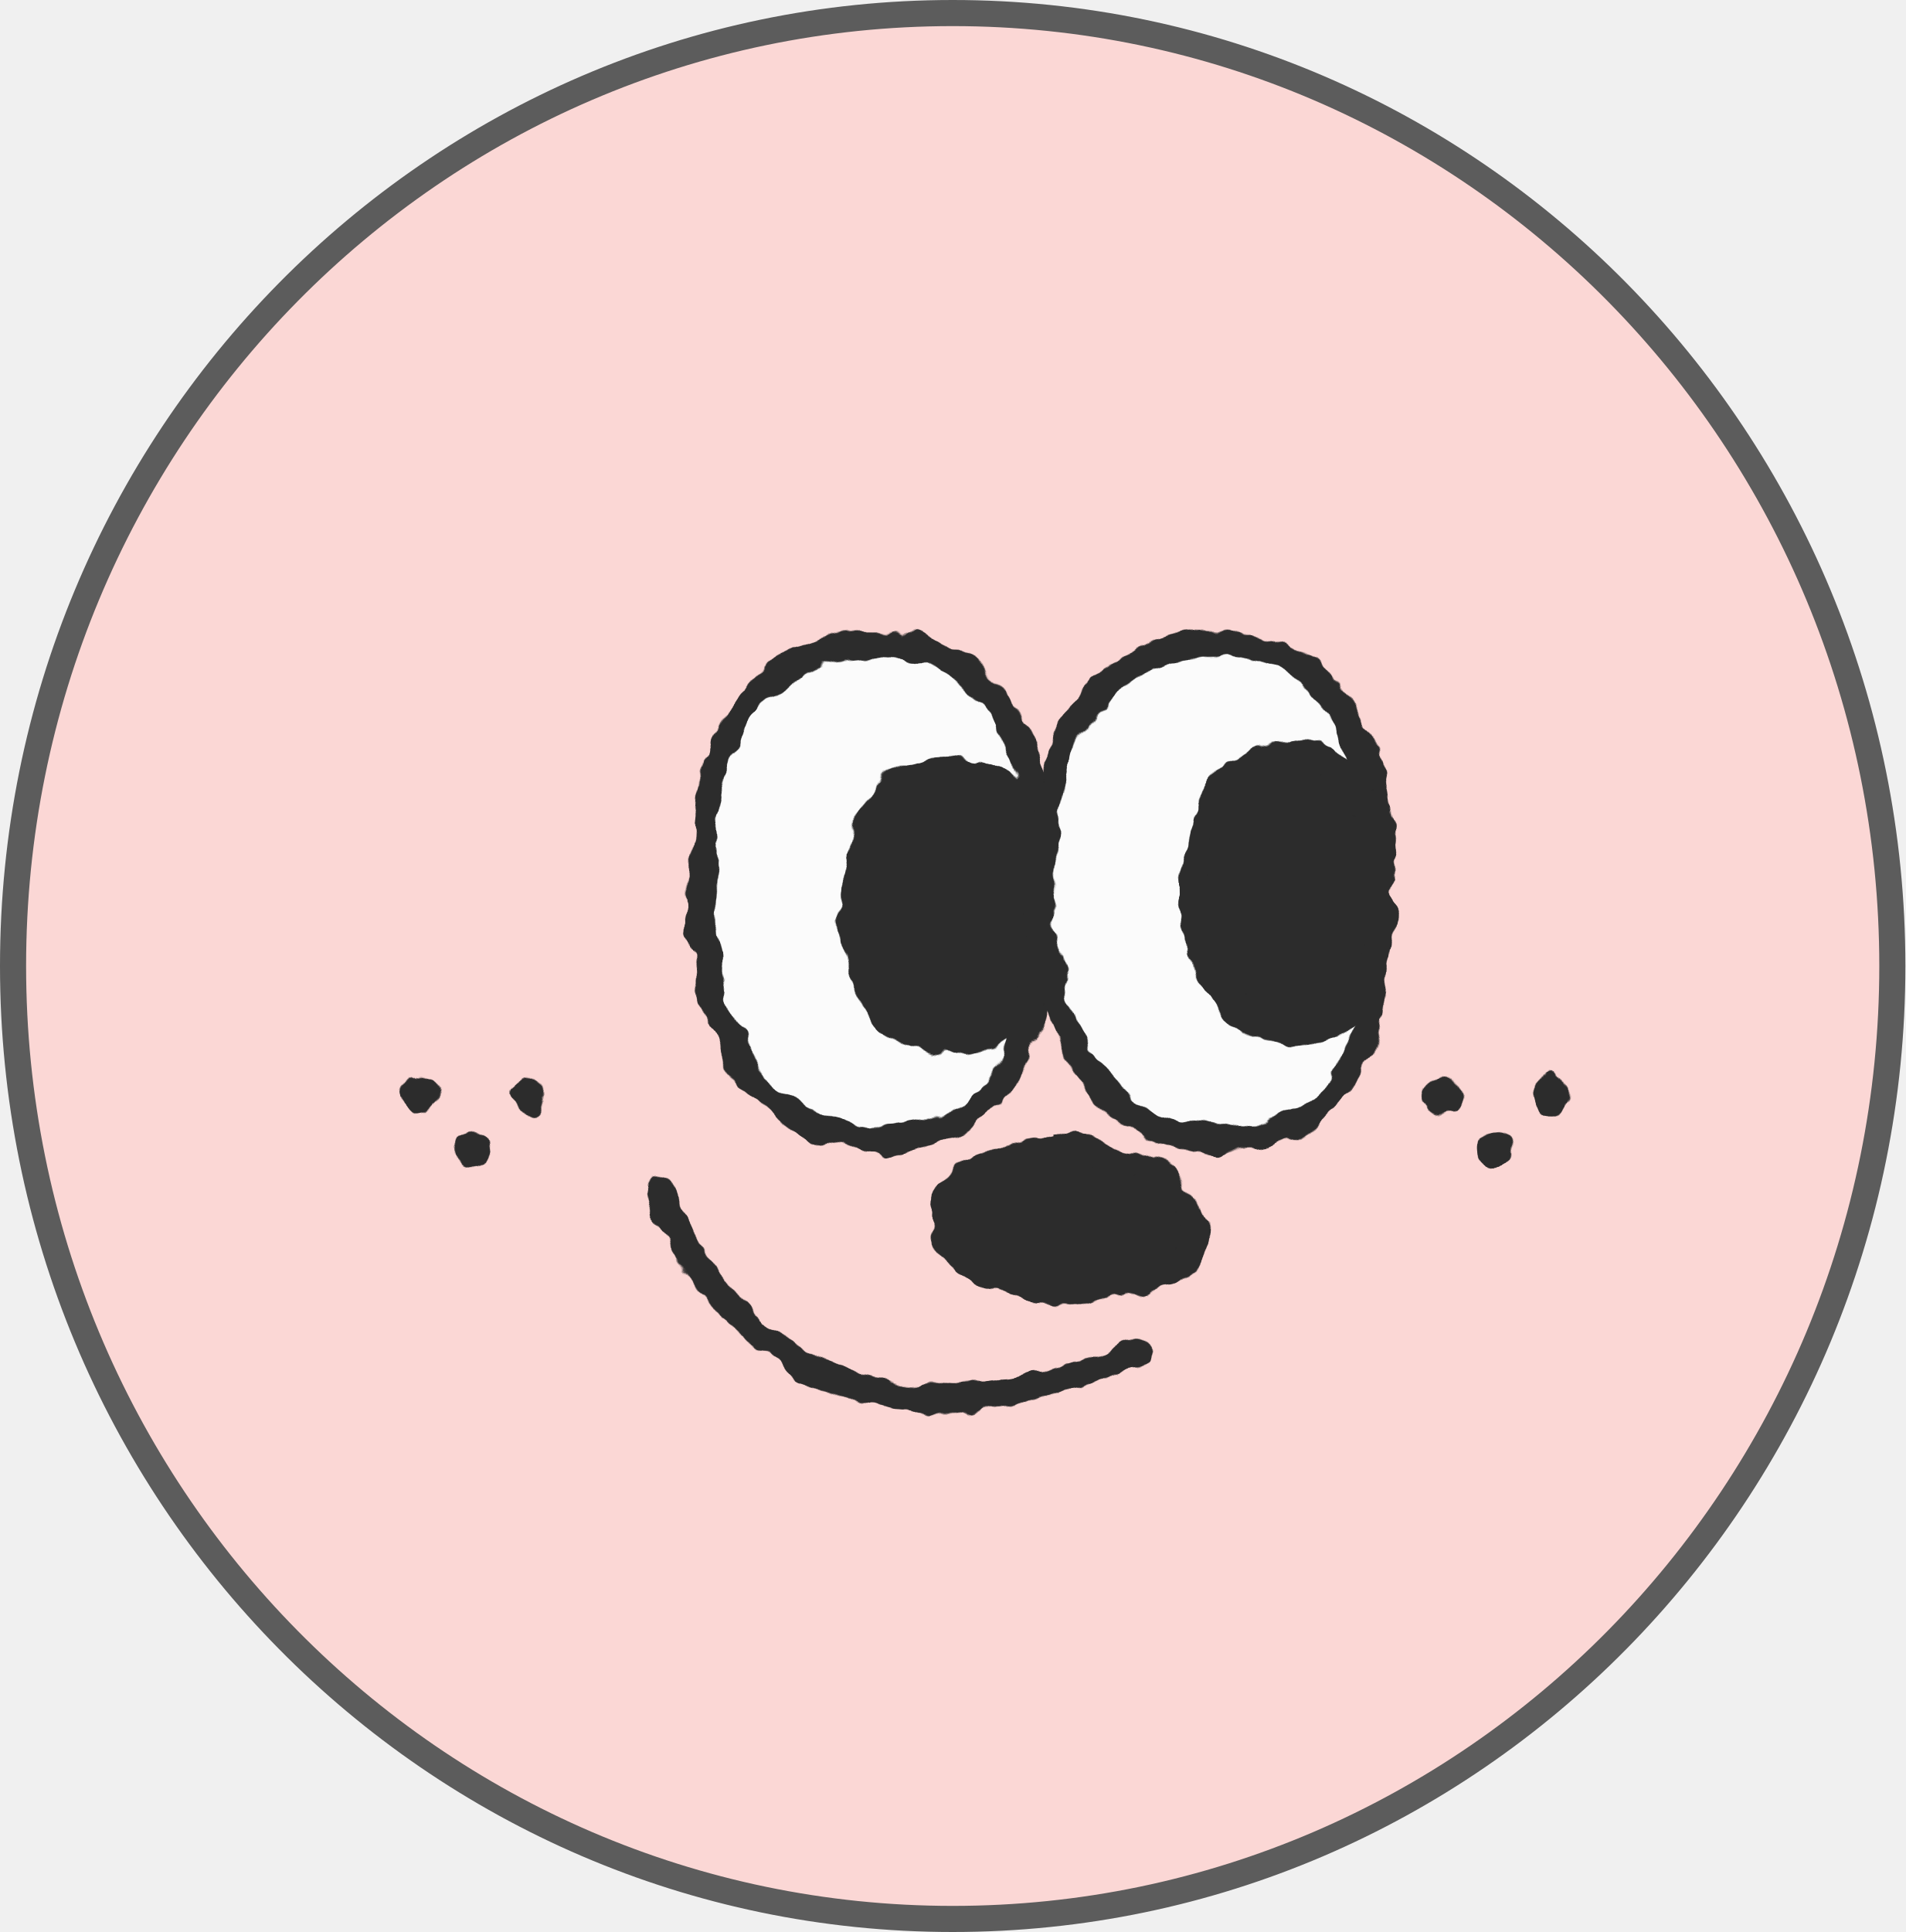
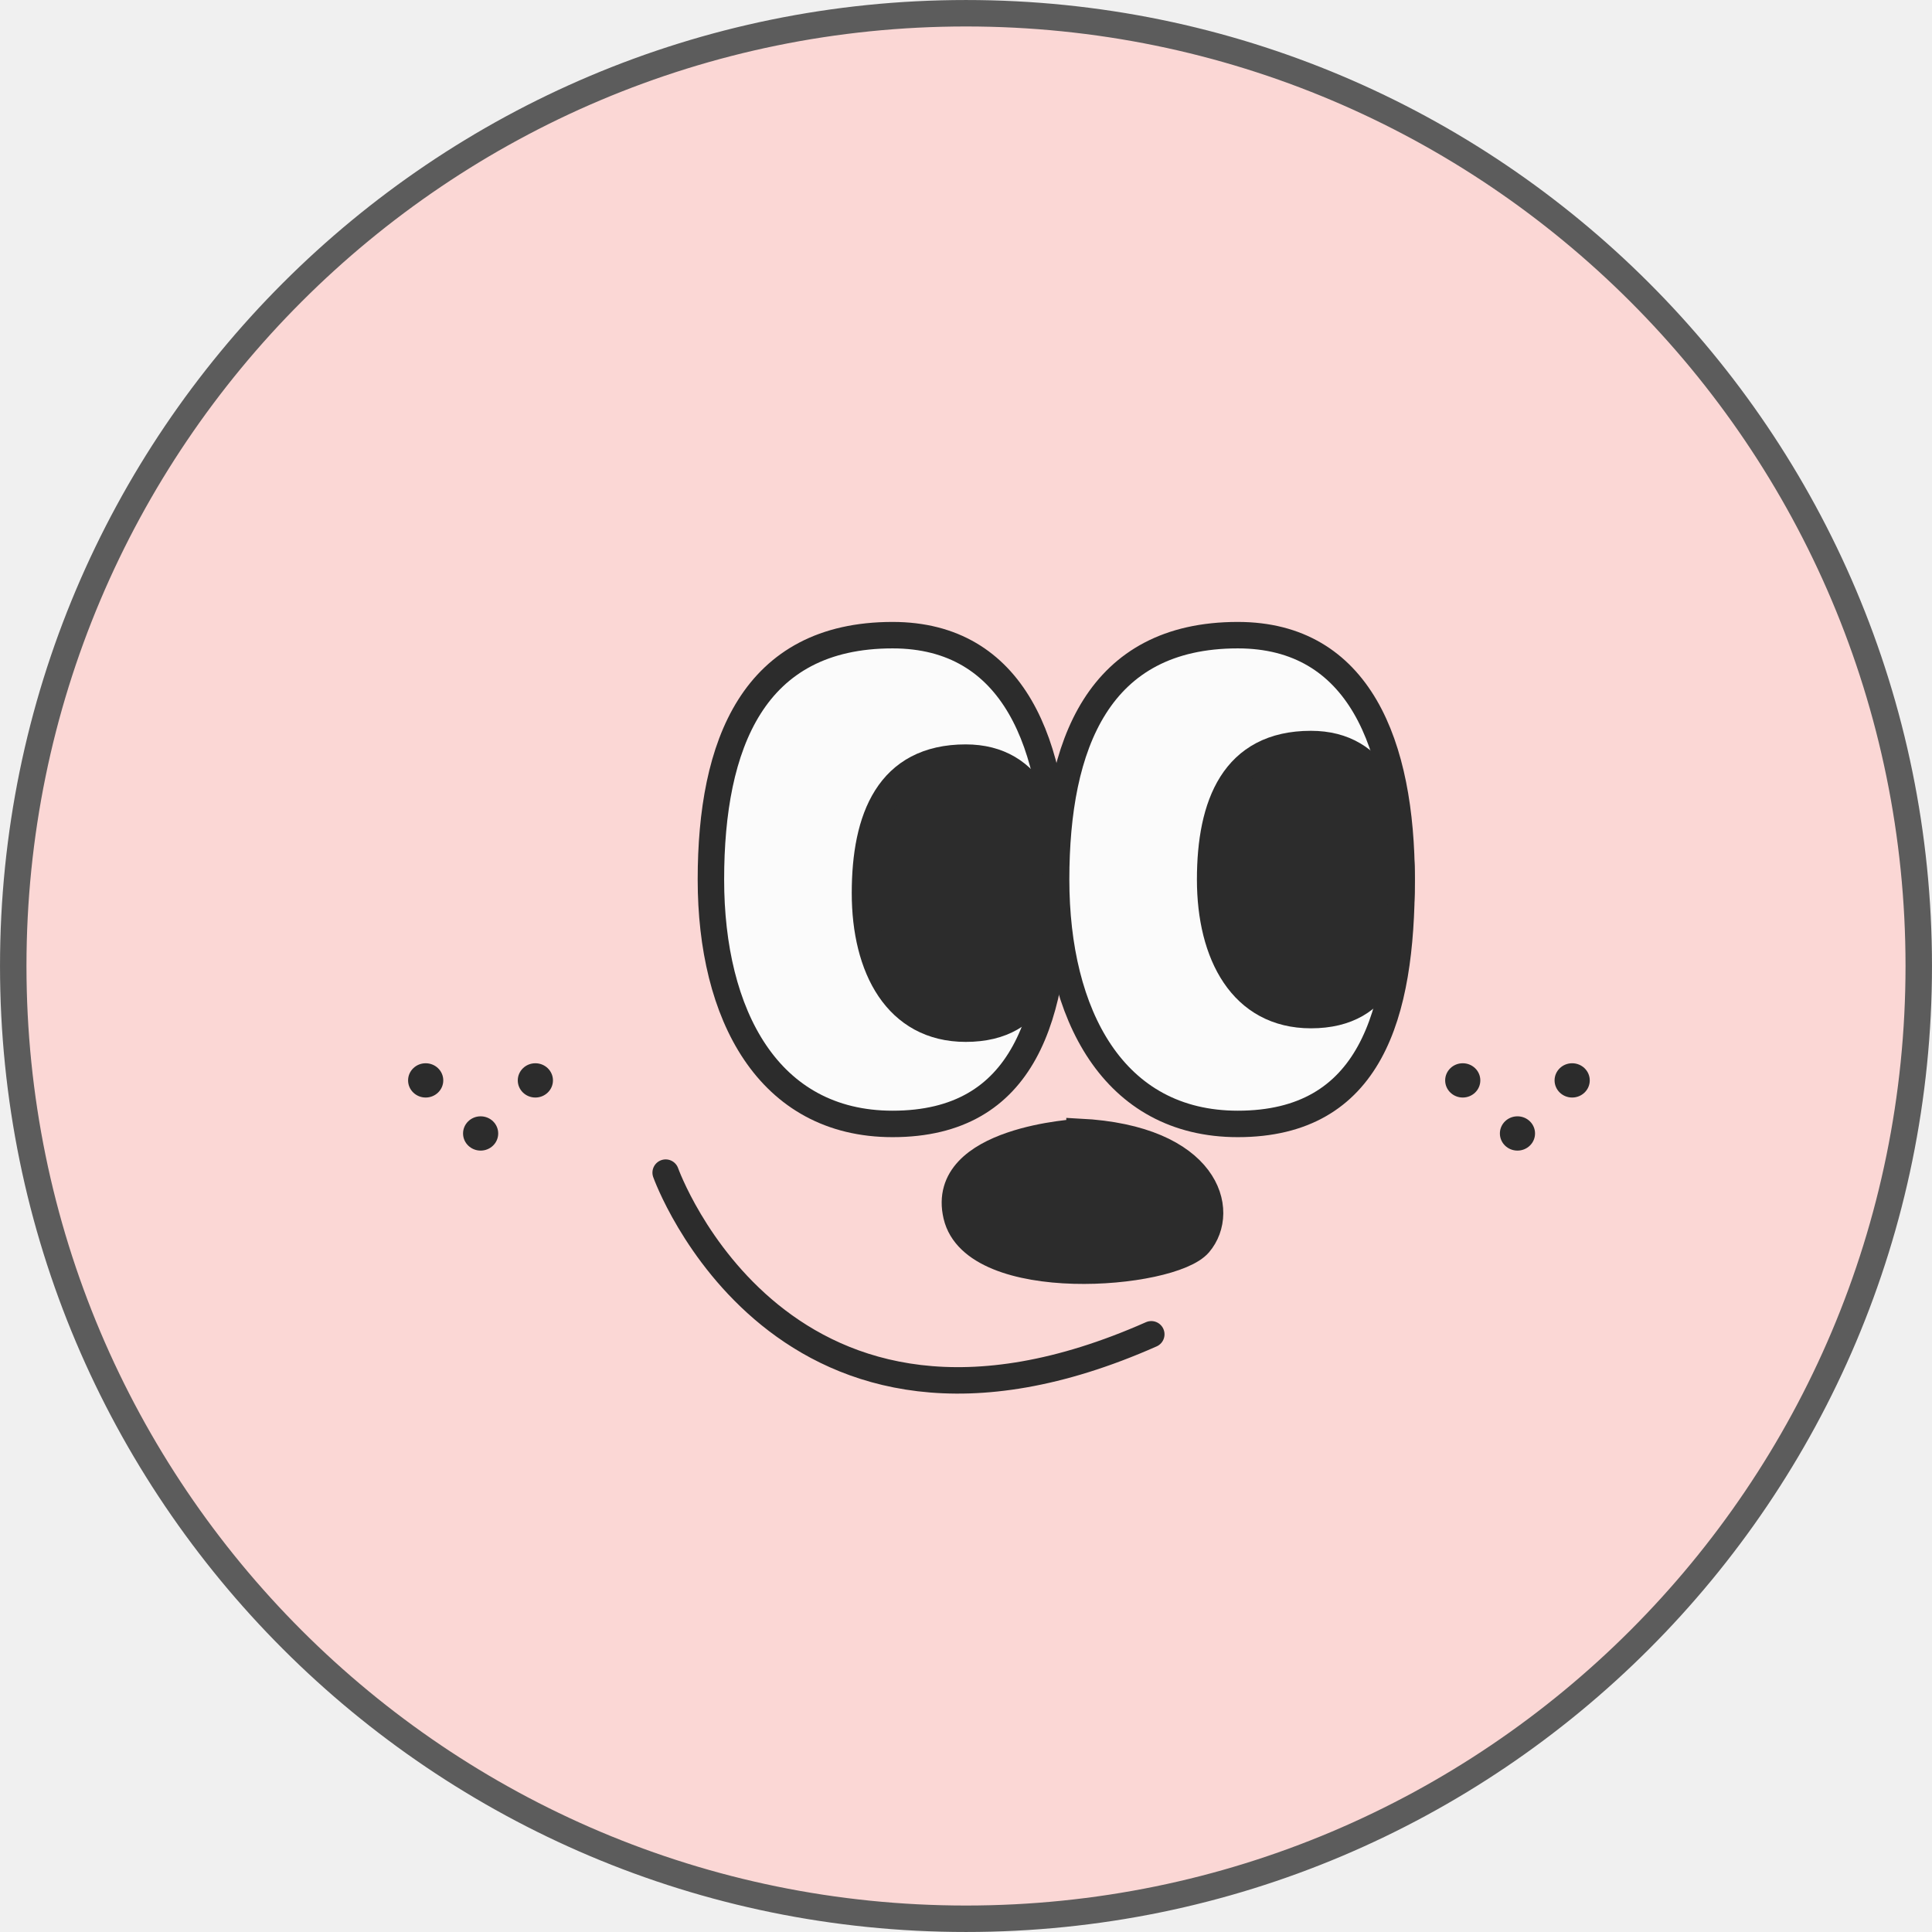
- <svg xmlns="http://www.w3.org/2000/svg" width="73" height="74" viewBox="0 0 73 74" fill="none">
-   <g clip-path="url(#clip0_40000282_8032)">
-     <path d="M36.5 0.5C56.376 0.5 72.5 16.835 72.5 37C72.5 57.165 56.376 73.5 36.5 73.5C16.624 73.5 0.5 57.165 0.5 37C0.5 16.835 16.624 0.5 36.5 0.5Z" fill="#FBD7D5" stroke="#5C5C5C" />
-     <g filter="url(#filter0_g_40000282_8032)">
-       <path d="M39.916 34.15C39.916 39.391 38.745 43.639 33.726 43.639C29.023 43.639 26.861 39.391 26.861 34.15C26.861 28.91 28.453 24.662 33.726 24.662C38.313 24.662 39.916 28.91 39.916 34.15Z" fill="#FBFBFB" stroke="#2C2C2C" stroke-miterlimit="10" />
-       <path d="M39.916 34.679C39.916 37.584 39.273 39.941 36.489 39.941C33.884 39.941 32.682 37.584 32.682 34.679C32.682 31.773 33.568 29.417 36.489 29.417C39.03 29.417 39.916 31.773 39.916 34.679Z" fill="#2C2C2C" stroke="#2C2C2C" />
-       <path d="M52.96 34.15C52.96 39.391 51.789 43.639 46.77 43.639C42.066 43.639 39.905 39.391 39.905 34.15C39.905 28.91 41.497 24.662 46.77 24.662C51.357 24.662 52.96 28.91 52.96 34.15Z" fill="#FBFBFB" stroke="#2C2C2C" stroke-miterlimit="10" />
-       <path d="M40.79 43.956C40.79 43.956 35.465 44.23 36.14 47.2C36.815 50.169 44.249 49.556 45.303 48.288C46.358 47.02 45.62 44.199 40.79 43.945V43.956Z" fill="#2C2C2C" stroke="#2C2C2C" />
-       <path d="M25.152 45.53C25.152 45.53 29.529 58.167 43.501 51.806" stroke="#2C2C2C" stroke-miterlimit="10" stroke-linecap="round" />
-       <path d="M52.959 34.15C52.959 37.056 52.316 39.412 49.532 39.412C46.928 39.412 45.726 37.056 45.726 34.15C45.726 31.245 46.611 28.888 49.532 28.888C52.074 28.888 52.959 31.245 52.959 34.15Z" fill="#2C2C2C" stroke="#2C2C2C" />
-       <path d="M16.084 42.614C16.451 42.614 16.749 42.316 16.749 41.948C16.749 41.581 16.451 41.282 16.084 41.282C15.717 41.282 15.42 41.581 15.42 41.948C15.42 42.316 15.717 42.614 16.084 42.614Z" fill="#2C2C2C" />
-       <path d="M20.228 42.614C20.595 42.614 20.893 42.316 20.893 41.948C20.893 41.581 20.595 41.282 20.228 41.282C19.861 41.282 19.564 41.581 19.564 41.948C19.564 42.316 19.861 42.614 20.228 42.614Z" fill="#2C2C2C" />
-       <path d="M18.16 44.675C18.527 44.675 18.825 44.376 18.825 44.009C18.825 43.641 18.527 43.343 18.16 43.343C17.794 43.343 17.496 43.641 17.496 44.009C17.496 44.376 17.794 44.675 18.16 44.675Z" fill="#2C2C2C" />
-       <path d="M55.27 42.614C55.637 42.614 55.934 42.316 55.934 41.948C55.934 41.581 55.637 41.282 55.27 41.282C54.903 41.282 54.605 41.581 54.605 41.948C54.605 42.316 54.903 42.614 55.27 42.614Z" fill="#2C2C2C" />
-       <path d="M59.404 42.614C59.77 42.614 60.068 42.316 60.068 41.948C60.068 41.581 59.77 41.282 59.404 41.282C59.037 41.282 58.739 41.581 58.739 41.948C58.739 42.316 59.037 42.614 59.404 42.614Z" fill="#2C2C2C" />
-       <path d="M57.337 44.675C57.704 44.675 58.002 44.376 58.002 44.009C58.002 43.641 57.704 43.343 57.337 43.343C56.97 43.343 56.673 43.641 56.673 44.009C56.673 44.376 56.97 44.675 57.337 44.675Z" fill="#2C2C2C" />
-     </g>
-   </g>
-   <defs>
-     <filter id="filter0_g_40000282_8032" x="15.02" y="23.762" width="45.448" height="30.734" filterUnits="userSpaceOnUse" color-interpolation-filters="sRGB">
-       <feFlood flood-opacity="0" result="BackgroundImageFix" />
-       <feBlend mode="normal" in="SourceGraphic" in2="BackgroundImageFix" result="shape" />
-       <feTurbulence type="fractalNoise" baseFrequency="0.667 0.667" numOctaves="3" seed="7043" />
-       <feDisplacementMap in="shape" scale="0.8" xChannelSelector="R" yChannelSelector="G" result="displacedImage" width="100%" height="100%" />
-       <feMerge result="effect1_texture_40000282_8032">
-         <feMergeNode in="displacedImage" />
-       </feMerge>
-     </filter>
-     <clipPath id="clip0_40000282_8032">
-       <rect width="73" height="74" fill="white" />
-     </clipPath>
-   </defs>
+ <svg xmlns="http://www.w3.org/2000/svg" width="62" height="62" viewBox="0 0 62 62" fill="none">
+   <circle cx="31" cy="31" r="30.575" fill="#FBD7D5" stroke="#5C5C5C" stroke-width="0.849" />
+   <path d="M33.901 28.226C33.901 32.557 32.907 36.068 28.644 36.068C24.649 36.068 22.814 32.557 22.814 28.226C22.814 23.894 24.166 20.383 28.644 20.383C32.54 20.383 33.901 23.894 33.901 28.226Z" fill="#FBFBFB" stroke="#2C2C2C" stroke-width="0.849" stroke-miterlimit="10" />
+   <path d="M33.902 28.662C33.902 31.064 33.355 33.011 30.991 33.011C28.779 33.011 27.758 31.064 27.758 28.662C27.758 26.261 28.51 24.313 30.991 24.313C33.149 24.313 33.902 26.261 33.902 28.662Z" fill="#2C2C2C" stroke="#2C2C2C" stroke-width="0.849" />
+   <path d="M44.979 28.226C44.979 32.557 43.985 36.068 39.722 36.068C35.728 36.068 33.892 32.557 33.892 28.226C33.892 23.894 35.244 20.383 39.722 20.383C43.618 20.383 44.979 23.894 44.979 28.226Z" fill="#FBFBFB" stroke="#2C2C2C" stroke-width="0.849" stroke-miterlimit="10" />
+   <path d="M34.643 36.33C34.643 36.33 30.121 36.557 30.694 39.011C31.267 41.465 37.581 40.959 38.477 39.911C39.372 38.863 38.745 36.531 34.643 36.321V36.33Z" fill="#2C2C2C" stroke="#2C2C2C" stroke-width="0.849" />
+   <path d="M21.362 37.631C21.362 37.631 25.079 48.076 36.946 42.819" stroke="#2C2C2C" stroke-width="0.849" stroke-miterlimit="10" stroke-linecap="round" />
+   <path d="M44.979 28.226C44.979 30.627 44.433 32.575 42.069 32.575C39.856 32.575 38.835 30.627 38.835 28.226C38.835 25.824 39.588 23.877 42.069 23.877C44.227 23.877 44.979 25.824 44.979 28.226Z" fill="#2C2C2C" stroke="#2C2C2C" stroke-width="0.849" />
+   <path d="M13.66 35.221C13.972 35.221 14.225 34.975 14.225 34.671C14.225 34.367 13.972 34.121 13.66 34.121C13.349 34.121 13.096 34.367 13.096 34.671C13.096 34.975 13.349 35.221 13.66 35.221Z" fill="#2C2C2C" />
+   <path d="M17.18 35.221C17.492 35.221 17.745 34.975 17.745 34.671C17.745 34.367 17.492 34.121 17.18 34.121C16.869 34.121 16.616 34.367 16.616 34.671C16.616 34.975 16.869 35.221 17.18 35.221Z" fill="#2C2C2C" />
+   <path d="M15.424 36.924C15.736 36.924 15.988 36.678 15.988 36.374C15.988 36.07 15.736 35.824 15.424 35.824C15.113 35.824 14.86 36.07 14.86 36.374C14.86 36.678 15.113 36.924 15.424 36.924Z" fill="#2C2C2C" />
+   <path d="M46.941 35.221C47.253 35.221 47.505 34.975 47.505 34.671C47.505 34.367 47.253 34.121 46.941 34.121C46.63 34.121 46.377 34.367 46.377 34.671C46.377 34.975 46.63 35.221 46.941 35.221Z" fill="#2C2C2C" />
+   <path d="M50.452 35.221C50.764 35.221 51.017 34.975 51.017 34.671C51.017 34.367 50.764 34.121 50.452 34.121C50.141 34.121 49.888 34.367 49.888 34.671C49.888 34.975 50.141 35.221 50.452 35.221Z" fill="#2C2C2C" />
+   <path d="M48.697 36.924C49.009 36.924 49.261 36.678 49.261 36.374C49.261 36.07 49.009 35.824 48.697 35.824C48.385 35.824 48.133 36.07 48.133 36.374C48.133 36.678 48.385 36.924 48.697 36.924Z" fill="#2C2C2C" />
</svg>
